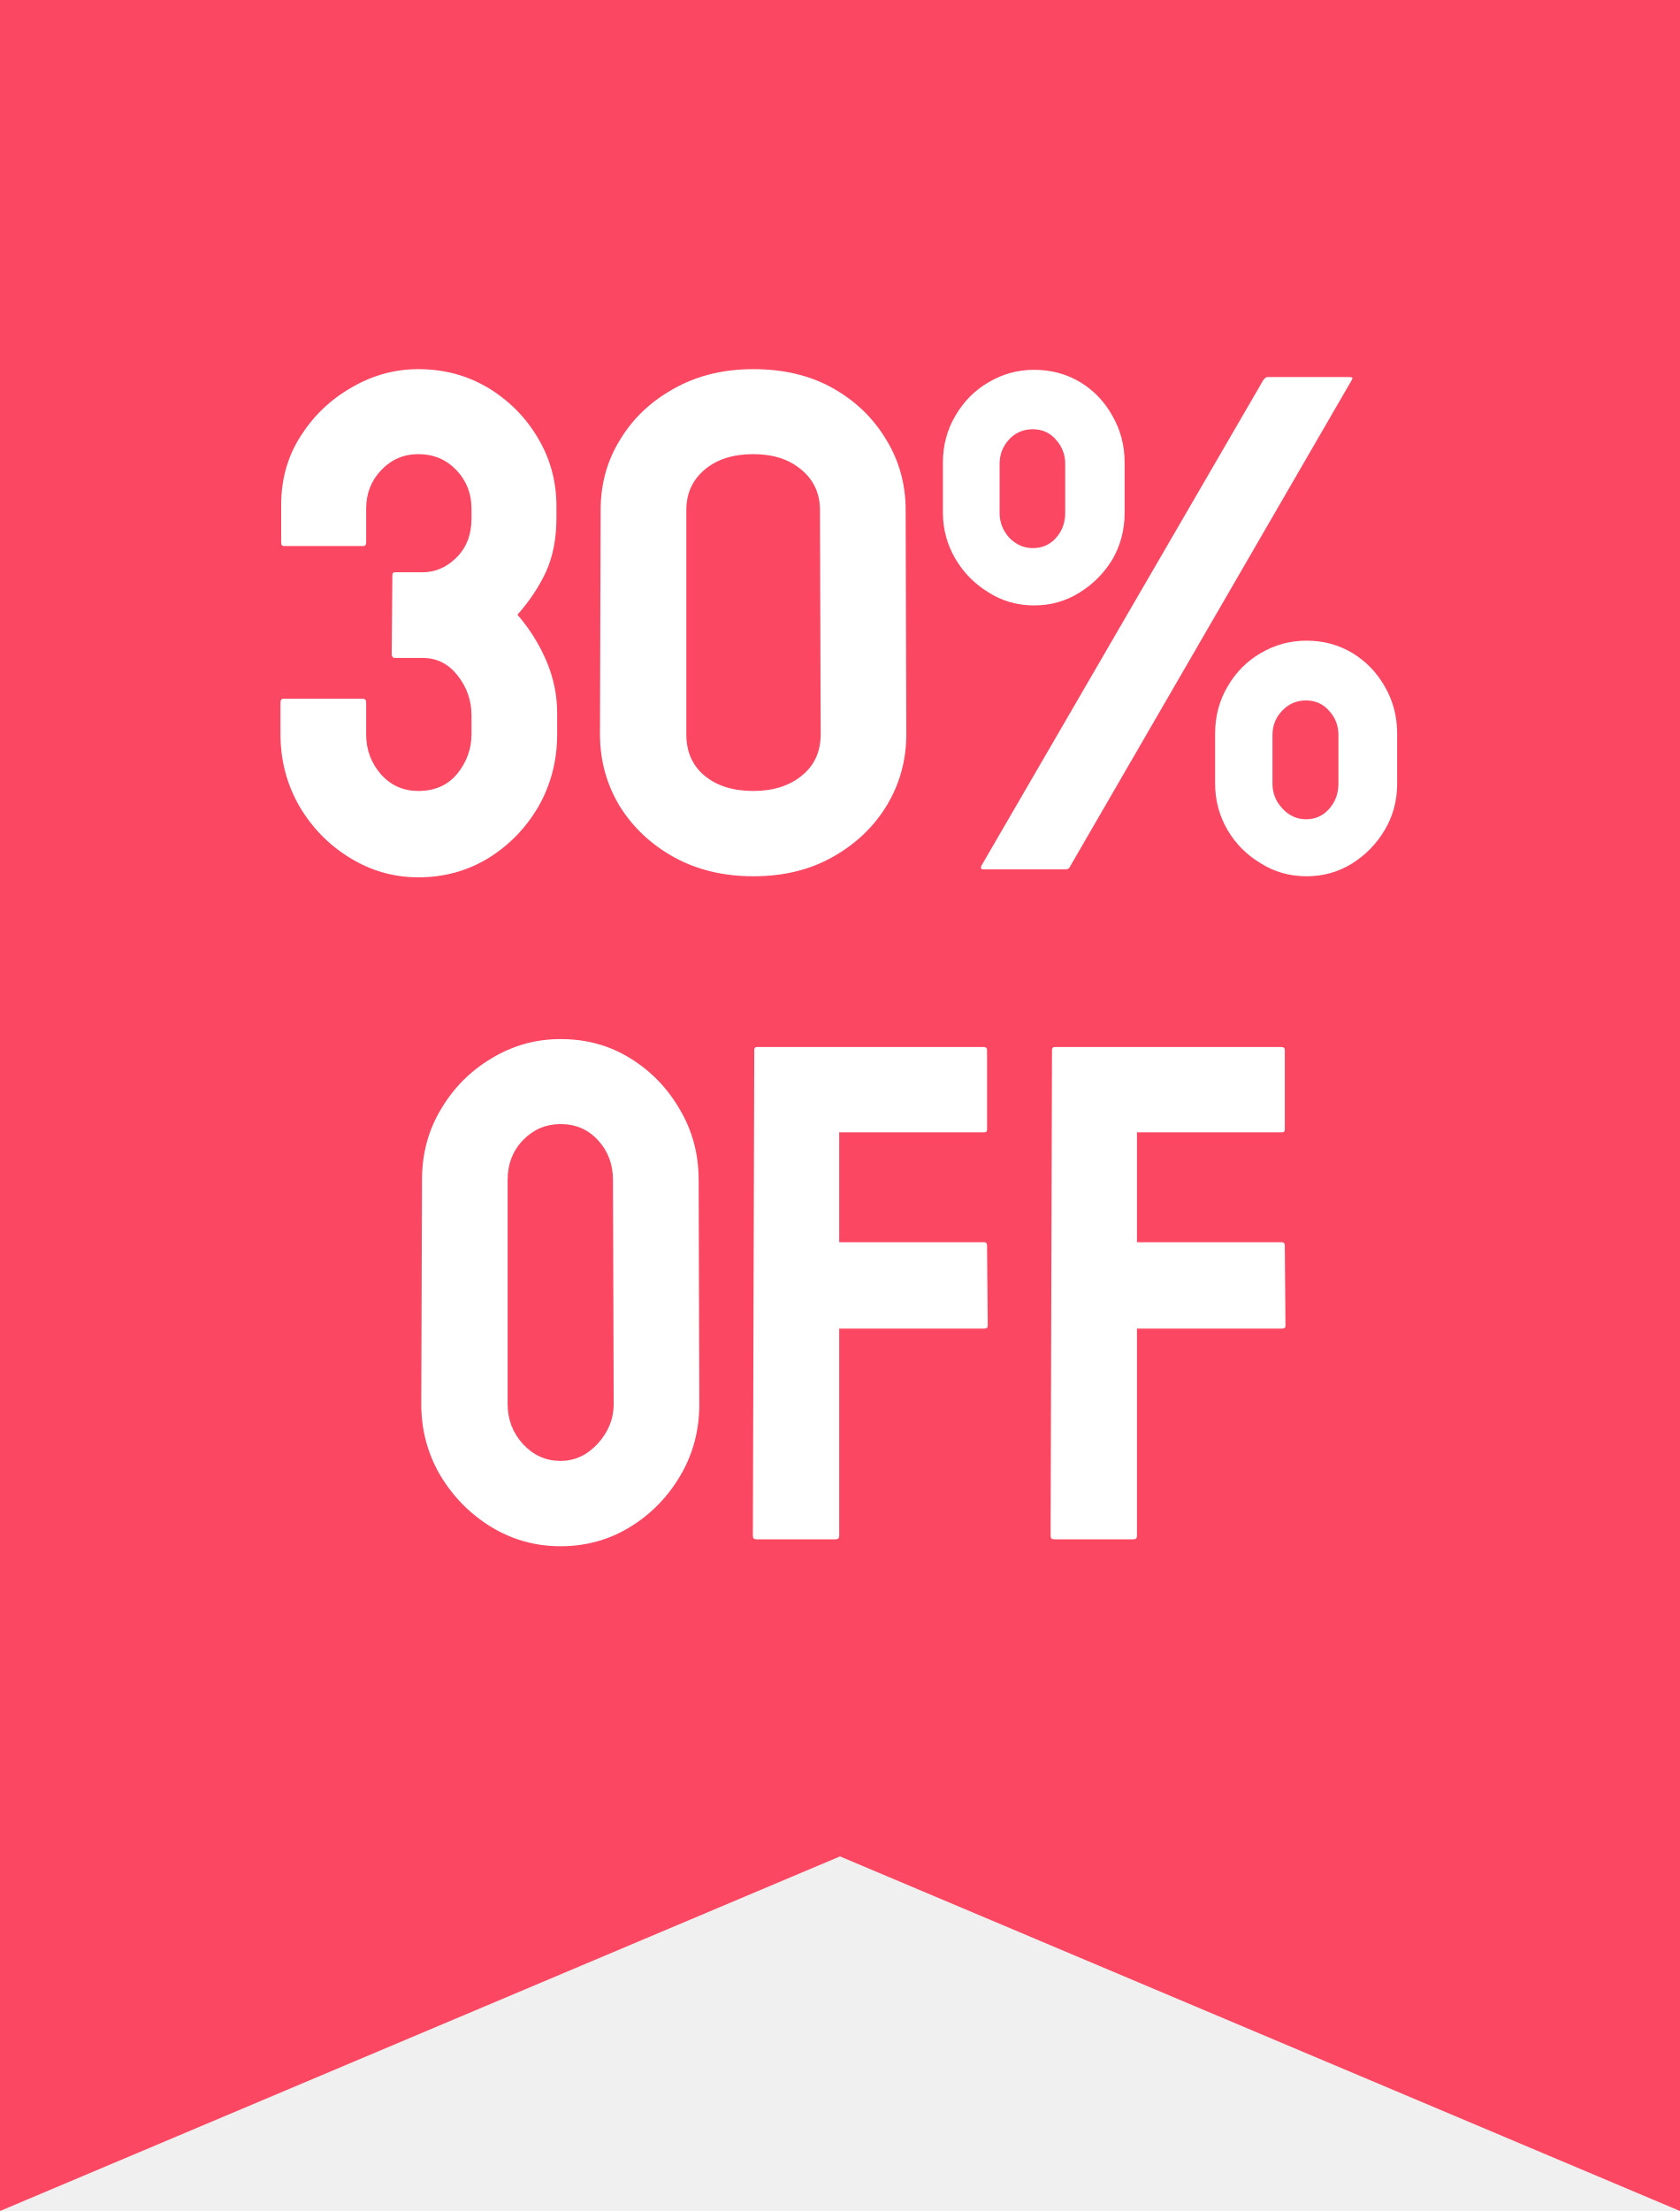
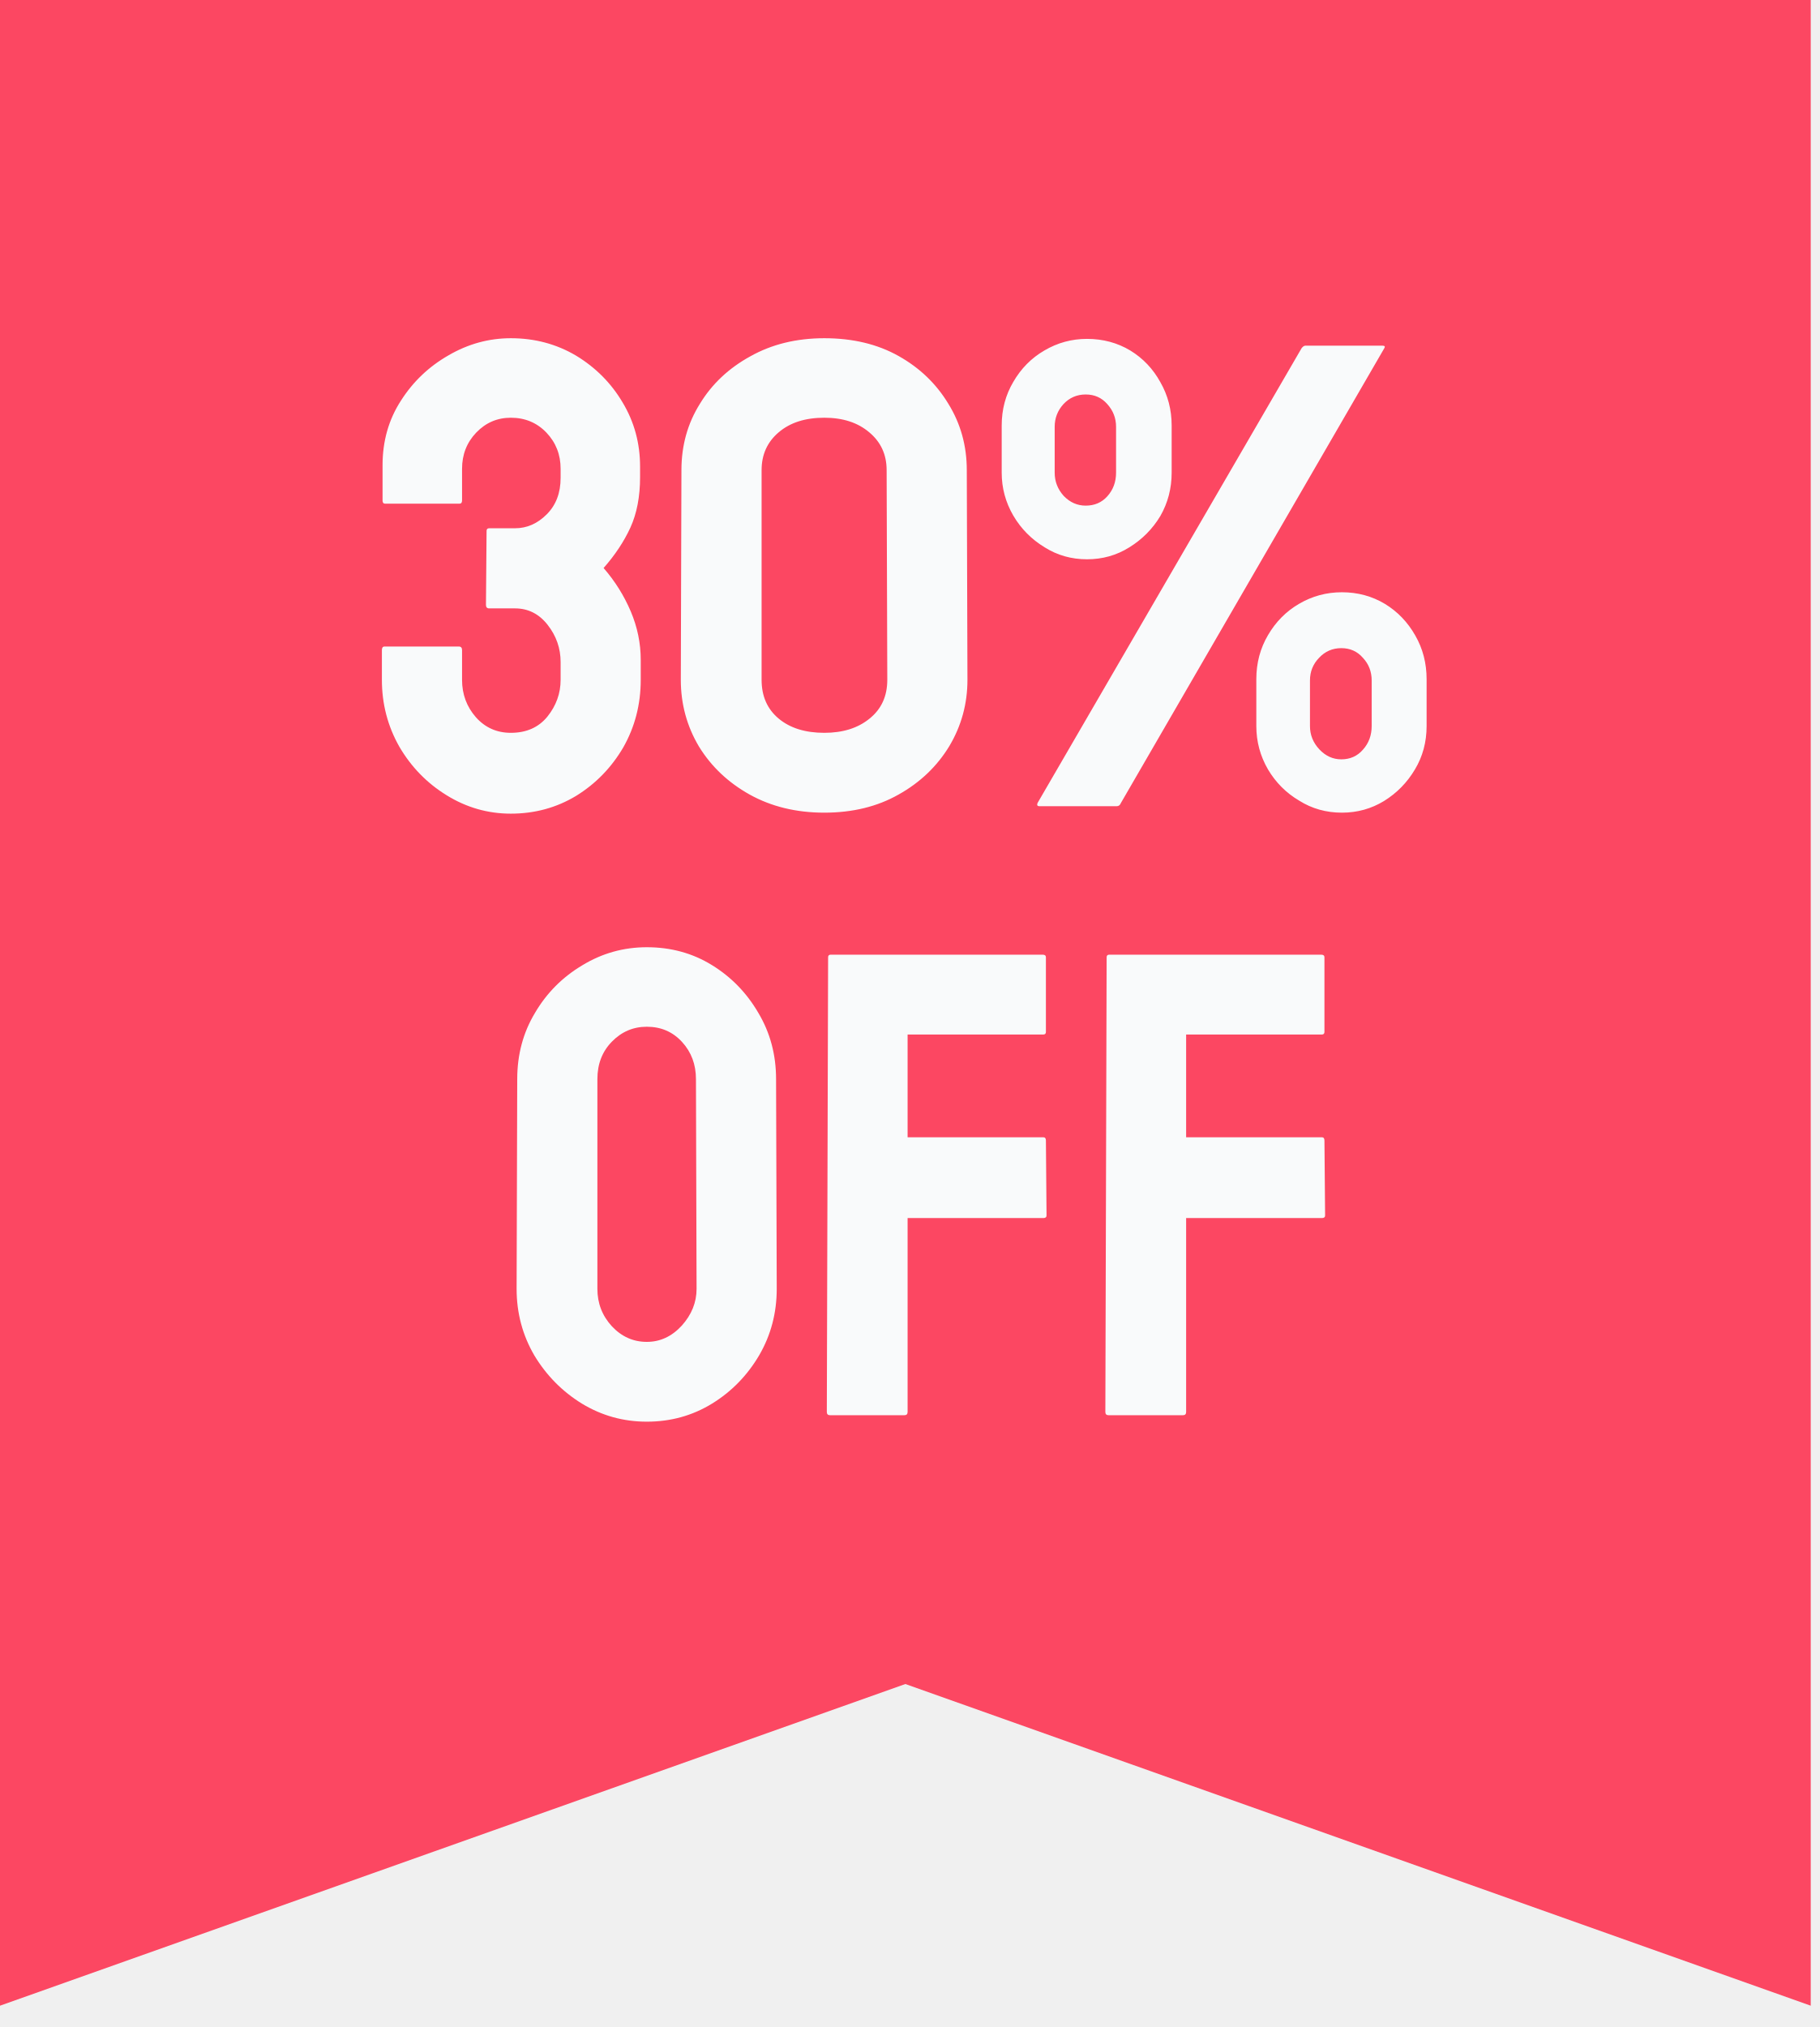
- <svg xmlns="http://www.w3.org/2000/svg" width="38" height="50" viewBox="0 0 38 50" fill="none">
-   <path d="M0 0H38V50L19 41.981L0 50V0Z" fill="#FC4762" />
-   <path d="M12.678 34.967C12.11 34.967 11.587 34.821 11.107 34.529C10.633 34.238 10.251 33.85 9.959 33.365C9.673 32.876 9.529 32.339 9.529 31.756L9.545 26.686C9.545 26.092 9.688 25.558 9.975 25.084C10.256 24.605 10.636 24.222 11.115 23.936C11.594 23.644 12.115 23.498 12.678 23.498C13.261 23.498 13.784 23.641 14.248 23.928C14.717 24.214 15.092 24.6 15.373 25.084C15.659 25.563 15.803 26.097 15.803 26.686L15.818 31.756C15.818 32.339 15.678 32.873 15.396 33.357C15.11 33.847 14.73 34.238 14.256 34.529C13.782 34.821 13.256 34.967 12.678 34.967ZM12.678 33.037C13.001 33.037 13.282 32.907 13.521 32.647C13.761 32.381 13.881 32.084 13.881 31.756L13.865 26.686C13.865 26.331 13.753 26.032 13.529 25.787C13.305 25.542 13.021 25.42 12.678 25.42C12.35 25.42 12.068 25.54 11.834 25.779C11.6 26.019 11.482 26.321 11.482 26.686V31.756C11.482 32.105 11.6 32.407 11.834 32.662C12.068 32.912 12.35 33.037 12.678 33.037ZM18.904 34.81H17.107C17.055 34.81 17.029 34.785 17.029 34.732L17.061 23.74C17.061 23.699 17.081 23.678 17.123 23.678H22.248C22.3 23.678 22.326 23.699 22.326 23.74V25.545C22.326 25.587 22.305 25.607 22.264 25.607H18.982V28.092H22.264C22.305 28.092 22.326 28.118 22.326 28.17L22.342 29.982C22.342 30.024 22.316 30.045 22.264 30.045H18.982V34.732C18.982 34.785 18.956 34.81 18.904 34.81ZM25.639 34.81H23.842C23.79 34.81 23.764 34.785 23.764 34.732L23.795 23.74C23.795 23.699 23.816 23.678 23.857 23.678H28.982C29.035 23.678 29.061 23.699 29.061 23.74V25.545C29.061 25.587 29.04 25.607 28.998 25.607H25.717V28.092H28.998C29.04 28.092 29.061 28.118 29.061 28.17L29.076 29.982C29.076 30.024 29.05 30.045 28.998 30.045H25.717V34.732C25.717 34.785 25.691 34.81 25.639 34.81Z" fill="white" />
-   <path d="M9.461 19.84C8.904 19.84 8.386 19.691 7.907 19.395C7.433 19.103 7.052 18.712 6.766 18.223C6.485 17.728 6.344 17.189 6.344 16.605V15.887C6.344 15.829 6.365 15.801 6.407 15.801H8.204C8.256 15.801 8.282 15.829 8.282 15.887V16.605C8.282 16.954 8.394 17.256 8.618 17.512C8.842 17.762 9.123 17.887 9.461 17.887C9.836 17.887 10.131 17.756 10.344 17.496C10.558 17.23 10.665 16.934 10.665 16.605V16.176C10.665 15.842 10.56 15.543 10.352 15.277C10.144 15.012 9.881 14.879 9.563 14.879H8.938C8.886 14.879 8.86 14.85 8.86 14.793L8.875 13.004C8.875 12.962 8.896 12.941 8.938 12.941H9.563C9.849 12.941 10.105 12.829 10.329 12.605C10.553 12.382 10.665 12.087 10.665 11.723V11.504C10.665 11.16 10.55 10.868 10.321 10.629C10.091 10.389 9.805 10.27 9.461 10.27C9.133 10.27 8.855 10.389 8.625 10.629C8.396 10.868 8.282 11.16 8.282 11.504V12.27C8.282 12.322 8.261 12.348 8.219 12.348H6.422C6.381 12.348 6.36 12.322 6.36 12.27V11.418C6.36 10.835 6.508 10.314 6.805 9.855C7.097 9.397 7.48 9.033 7.954 8.762C8.427 8.486 8.93 8.348 9.461 8.348C10.04 8.348 10.566 8.488 11.04 8.77C11.513 9.056 11.888 9.434 12.165 9.902C12.446 10.371 12.586 10.887 12.586 11.449V11.707C12.586 12.176 12.508 12.582 12.352 12.926C12.196 13.264 11.98 13.59 11.704 13.902C11.98 14.22 12.198 14.569 12.36 14.949C12.521 15.329 12.602 15.72 12.602 16.121V16.605C12.602 17.199 12.461 17.744 12.18 18.238C11.894 18.728 11.513 19.119 11.04 19.41C10.566 19.697 10.04 19.84 9.461 19.84ZM17.04 19.816C16.362 19.816 15.761 19.671 15.235 19.379C14.714 19.087 14.305 18.699 14.008 18.215C13.716 17.725 13.571 17.189 13.571 16.605L13.586 11.535C13.586 10.941 13.735 10.408 14.032 9.934C14.323 9.454 14.73 9.072 15.25 8.785C15.771 8.493 16.368 8.348 17.04 8.348C17.727 8.348 18.326 8.491 18.836 8.777C19.347 9.064 19.748 9.449 20.04 9.934C20.336 10.413 20.485 10.947 20.485 11.535L20.5 16.605C20.5 17.184 20.355 17.717 20.063 18.207C19.766 18.697 19.357 19.087 18.836 19.379C18.321 19.671 17.722 19.816 17.04 19.816ZM18.563 16.605L18.547 11.535C18.547 11.16 18.407 10.855 18.125 10.621C17.849 10.387 17.487 10.27 17.04 10.27C16.581 10.27 16.214 10.387 15.938 10.621C15.662 10.855 15.524 11.16 15.524 11.535V16.605C15.524 17.001 15.662 17.314 15.938 17.543C16.214 17.772 16.581 17.887 17.04 17.887C17.487 17.887 17.852 17.772 18.133 17.543C18.42 17.314 18.563 17.001 18.563 16.605ZM23.391 13.691C23.016 13.691 22.675 13.595 22.368 13.402C22.05 13.21 21.797 12.954 21.61 12.637C21.422 12.314 21.328 11.967 21.328 11.598V10.457C21.328 10.072 21.422 9.72 21.61 9.402C21.797 9.079 22.047 8.827 22.36 8.645C22.677 8.457 23.021 8.363 23.391 8.363C23.776 8.363 24.125 8.457 24.438 8.645C24.745 8.832 24.987 9.087 25.165 9.41C25.347 9.728 25.438 10.077 25.438 10.457V11.598C25.438 11.978 25.347 12.327 25.165 12.645C24.977 12.957 24.727 13.21 24.415 13.402C24.107 13.595 23.766 13.691 23.391 13.691ZM24.11 19.66H22.243C22.191 19.66 22.175 19.634 22.196 19.582L28.578 8.59C28.61 8.548 28.641 8.527 28.672 8.527H30.532C30.589 8.527 30.605 8.548 30.578 8.59L24.211 19.582C24.191 19.634 24.157 19.66 24.11 19.66ZM23.36 12.395C23.573 12.395 23.748 12.319 23.883 12.168C24.024 12.012 24.094 11.822 24.094 11.598V10.488C24.094 10.28 24.024 10.098 23.883 9.941C23.748 9.785 23.573 9.707 23.36 9.707C23.146 9.707 22.966 9.785 22.821 9.941C22.68 10.098 22.61 10.28 22.61 10.488V11.598C22.61 11.811 22.683 11.999 22.828 12.16C22.98 12.316 23.157 12.395 23.36 12.395ZM29.555 19.816C29.175 19.816 28.831 19.72 28.524 19.527C28.206 19.34 27.953 19.087 27.766 18.77C27.578 18.447 27.485 18.098 27.485 17.723V16.59C27.485 16.199 27.578 15.845 27.766 15.527C27.953 15.204 28.203 14.952 28.516 14.77C28.834 14.582 29.18 14.488 29.555 14.488C29.935 14.488 30.282 14.582 30.594 14.77C30.901 14.957 31.146 15.212 31.328 15.535C31.511 15.853 31.602 16.204 31.602 16.59V17.723C31.602 18.108 31.508 18.457 31.321 18.77C31.133 19.087 30.883 19.342 30.571 19.535C30.263 19.723 29.925 19.816 29.555 19.816ZM29.54 18.527C29.753 18.527 29.927 18.449 30.063 18.293C30.203 18.137 30.274 17.947 30.274 17.723V16.621C30.274 16.408 30.203 16.225 30.063 16.074C29.927 15.918 29.753 15.84 29.54 15.84C29.326 15.84 29.146 15.918 29 16.074C28.855 16.225 28.782 16.408 28.782 16.621V17.723C28.782 17.936 28.857 18.124 29.008 18.285C29.159 18.447 29.336 18.527 29.54 18.527Z" fill="white" />
+ <svg xmlns="http://www.w3.org/2000/svg" width="44" height="49" viewBox="0 0 44 49" fill="none">
+   <path d="M0 0H43.778V48.485L21.889 40.709L0 48.485V0Z" fill="#FC4762" />
+   <path d="M15.638 34.367C15.07 34.367 14.547 34.221 14.068 33.93C13.594 33.638 13.211 33.25 12.919 32.766C12.633 32.276 12.49 31.74 12.49 31.156L12.505 26.086C12.505 25.492 12.649 24.958 12.935 24.484C13.216 24.005 13.597 23.622 14.076 23.336C14.555 23.044 15.076 22.898 15.638 22.898C16.221 22.898 16.745 23.042 17.209 23.328C17.677 23.615 18.052 24 18.334 24.484C18.62 24.963 18.763 25.497 18.763 26.086L18.779 31.156C18.779 31.74 18.638 32.273 18.357 32.758C18.07 33.247 17.69 33.638 17.216 33.93C16.742 34.221 16.216 34.367 15.638 34.367ZM15.638 32.438C15.961 32.438 16.242 32.307 16.482 32.047C16.721 31.781 16.841 31.484 16.841 31.156L16.826 26.086C16.826 25.732 16.714 25.432 16.49 25.188C16.266 24.943 15.982 24.82 15.638 24.82C15.31 24.82 15.029 24.94 14.794 25.18C14.56 25.419 14.443 25.721 14.443 26.086V31.156C14.443 31.505 14.56 31.807 14.794 32.062C15.029 32.312 15.31 32.438 15.638 32.438ZM21.865 34.211H20.068C20.016 34.211 19.99 34.185 19.99 34.133L20.021 23.141C20.021 23.099 20.042 23.078 20.084 23.078H25.209C25.261 23.078 25.287 23.099 25.287 23.141V24.945C25.287 24.987 25.266 25.008 25.224 25.008H21.943V27.492H25.224C25.266 27.492 25.287 27.518 25.287 27.57L25.302 29.383C25.302 29.424 25.276 29.445 25.224 29.445H21.943V34.133C21.943 34.185 21.917 34.211 21.865 34.211ZM28.599 34.211H26.802C26.75 34.211 26.724 34.185 26.724 34.133L26.755 23.141C26.755 23.099 26.776 23.078 26.818 23.078H31.943C31.995 23.078 32.021 23.099 32.021 23.141V24.945C32.021 24.987 32 25.008 31.959 25.008H28.677V27.492H31.959C32 27.492 32.021 27.518 32.021 27.57L32.037 29.383C32.037 29.424 32.011 29.445 31.959 29.445H28.677V34.133C28.677 34.185 28.651 34.211 28.599 34.211Z" fill="#F9FAFB" />
+   <path d="M12.35 19.669C11.793 19.669 11.275 19.52 10.796 19.223C10.322 18.931 9.942 18.541 9.655 18.051C9.374 17.556 9.233 17.017 9.233 16.434V15.715C9.233 15.658 9.254 15.629 9.296 15.629H11.093C11.145 15.629 11.171 15.658 11.171 15.715V16.434C11.171 16.783 11.283 17.085 11.507 17.34C11.731 17.59 12.012 17.715 12.35 17.715C12.725 17.715 13.02 17.585 13.233 17.325C13.447 17.059 13.554 16.762 13.554 16.434V16.004C13.554 15.671 13.449 15.372 13.241 15.106C13.033 14.84 12.77 14.707 12.452 14.707H11.827C11.775 14.707 11.749 14.679 11.749 14.622L11.764 12.832C11.764 12.791 11.785 12.77 11.827 12.77H12.452C12.739 12.77 12.994 12.658 13.218 12.434C13.442 12.21 13.554 11.916 13.554 11.551V11.332C13.554 10.989 13.439 10.697 13.21 10.457C12.981 10.218 12.694 10.098 12.35 10.098C12.022 10.098 11.744 10.218 11.514 10.457C11.285 10.697 11.171 10.989 11.171 11.332V12.098C11.171 12.15 11.15 12.176 11.108 12.176H9.311C9.27 12.176 9.249 12.15 9.249 12.098V11.247C9.249 10.663 9.397 10.142 9.694 9.684C9.986 9.226 10.369 8.861 10.843 8.59C11.317 8.314 11.819 8.176 12.35 8.176C12.929 8.176 13.455 8.317 13.929 8.598C14.402 8.885 14.777 9.262 15.054 9.731C15.335 10.2 15.475 10.715 15.475 11.278V11.536C15.475 12.004 15.397 12.411 15.241 12.754C15.085 13.093 14.869 13.418 14.593 13.731C14.869 14.049 15.087 14.398 15.249 14.778C15.41 15.158 15.491 15.549 15.491 15.95V16.434C15.491 17.028 15.35 17.572 15.069 18.067C14.783 18.556 14.402 18.947 13.929 19.239C13.455 19.525 12.929 19.669 12.35 19.669ZM19.929 19.645C19.252 19.645 18.65 19.499 18.124 19.207C17.603 18.916 17.194 18.528 16.897 18.044C16.606 17.554 16.46 17.017 16.46 16.434L16.475 11.364C16.475 10.77 16.624 10.236 16.921 9.762C17.212 9.283 17.619 8.9 18.14 8.614C18.66 8.322 19.257 8.176 19.929 8.176C20.616 8.176 21.215 8.319 21.725 8.606C22.236 8.892 22.637 9.278 22.929 9.762C23.225 10.241 23.374 10.775 23.374 11.364L23.39 16.434C23.39 17.012 23.244 17.546 22.952 18.036C22.655 18.525 22.246 18.916 21.725 19.207C21.21 19.499 20.611 19.645 19.929 19.645ZM21.452 16.434L21.436 11.364C21.436 10.989 21.296 10.684 21.015 10.45C20.738 10.215 20.377 10.098 19.929 10.098C19.47 10.098 19.103 10.215 18.827 10.45C18.551 10.684 18.413 10.989 18.413 11.364V16.434C18.413 16.83 18.551 17.142 18.827 17.372C19.103 17.601 19.47 17.715 19.929 17.715C20.377 17.715 20.741 17.601 21.022 17.372C21.309 17.142 21.452 16.83 21.452 16.434ZM26.28 13.52C25.905 13.52 25.564 13.424 25.257 13.231C24.939 13.038 24.686 12.783 24.499 12.465C24.311 12.142 24.218 11.796 24.218 11.426V10.286C24.218 9.9 24.311 9.549 24.499 9.231C24.686 8.908 24.936 8.655 25.249 8.473C25.567 8.286 25.91 8.192 26.28 8.192C26.666 8.192 27.015 8.286 27.327 8.473C27.634 8.661 27.877 8.916 28.054 9.239C28.236 9.556 28.327 9.905 28.327 10.286V11.426C28.327 11.806 28.236 12.155 28.054 12.473C27.866 12.786 27.616 13.038 27.304 13.231C26.996 13.424 26.655 13.52 26.28 13.52ZM26.999 19.489H25.132C25.08 19.489 25.064 19.463 25.085 19.411L31.468 8.418C31.499 8.377 31.53 8.356 31.561 8.356H33.421C33.478 8.356 33.494 8.377 33.468 8.418L27.1 19.411C27.08 19.463 27.046 19.489 26.999 19.489ZM26.249 12.223C26.462 12.223 26.637 12.148 26.772 11.997C26.913 11.84 26.983 11.65 26.983 11.426V10.317C26.983 10.109 26.913 9.926 26.772 9.77C26.637 9.614 26.462 9.536 26.249 9.536C26.035 9.536 25.856 9.614 25.71 9.77C25.569 9.926 25.499 10.109 25.499 10.317V11.426C25.499 11.64 25.572 11.827 25.718 11.989C25.869 12.145 26.046 12.223 26.249 12.223ZM32.444 19.645C32.064 19.645 31.72 19.549 31.413 19.356C31.095 19.169 30.843 18.916 30.655 18.598C30.468 18.275 30.374 17.926 30.374 17.551V16.419C30.374 16.028 30.468 15.674 30.655 15.356C30.843 15.033 31.093 14.78 31.405 14.598C31.723 14.411 32.069 14.317 32.444 14.317C32.824 14.317 33.171 14.411 33.483 14.598C33.791 14.786 34.035 15.041 34.218 15.364C34.4 15.681 34.491 16.033 34.491 16.419V17.551C34.491 17.937 34.397 18.286 34.21 18.598C34.022 18.916 33.772 19.171 33.46 19.364C33.153 19.551 32.814 19.645 32.444 19.645ZM32.429 18.356C32.642 18.356 32.817 18.278 32.952 18.122C33.093 17.965 33.163 17.775 33.163 17.551V16.45C33.163 16.236 33.093 16.054 32.952 15.903C32.817 15.747 32.642 15.668 32.429 15.668C32.215 15.668 32.035 15.747 31.89 15.903C31.744 16.054 31.671 16.236 31.671 16.45V17.551C31.671 17.765 31.746 17.952 31.897 18.114C32.048 18.275 32.225 18.356 32.429 18.356Z" fill="#F9FAFB" />
</svg>
